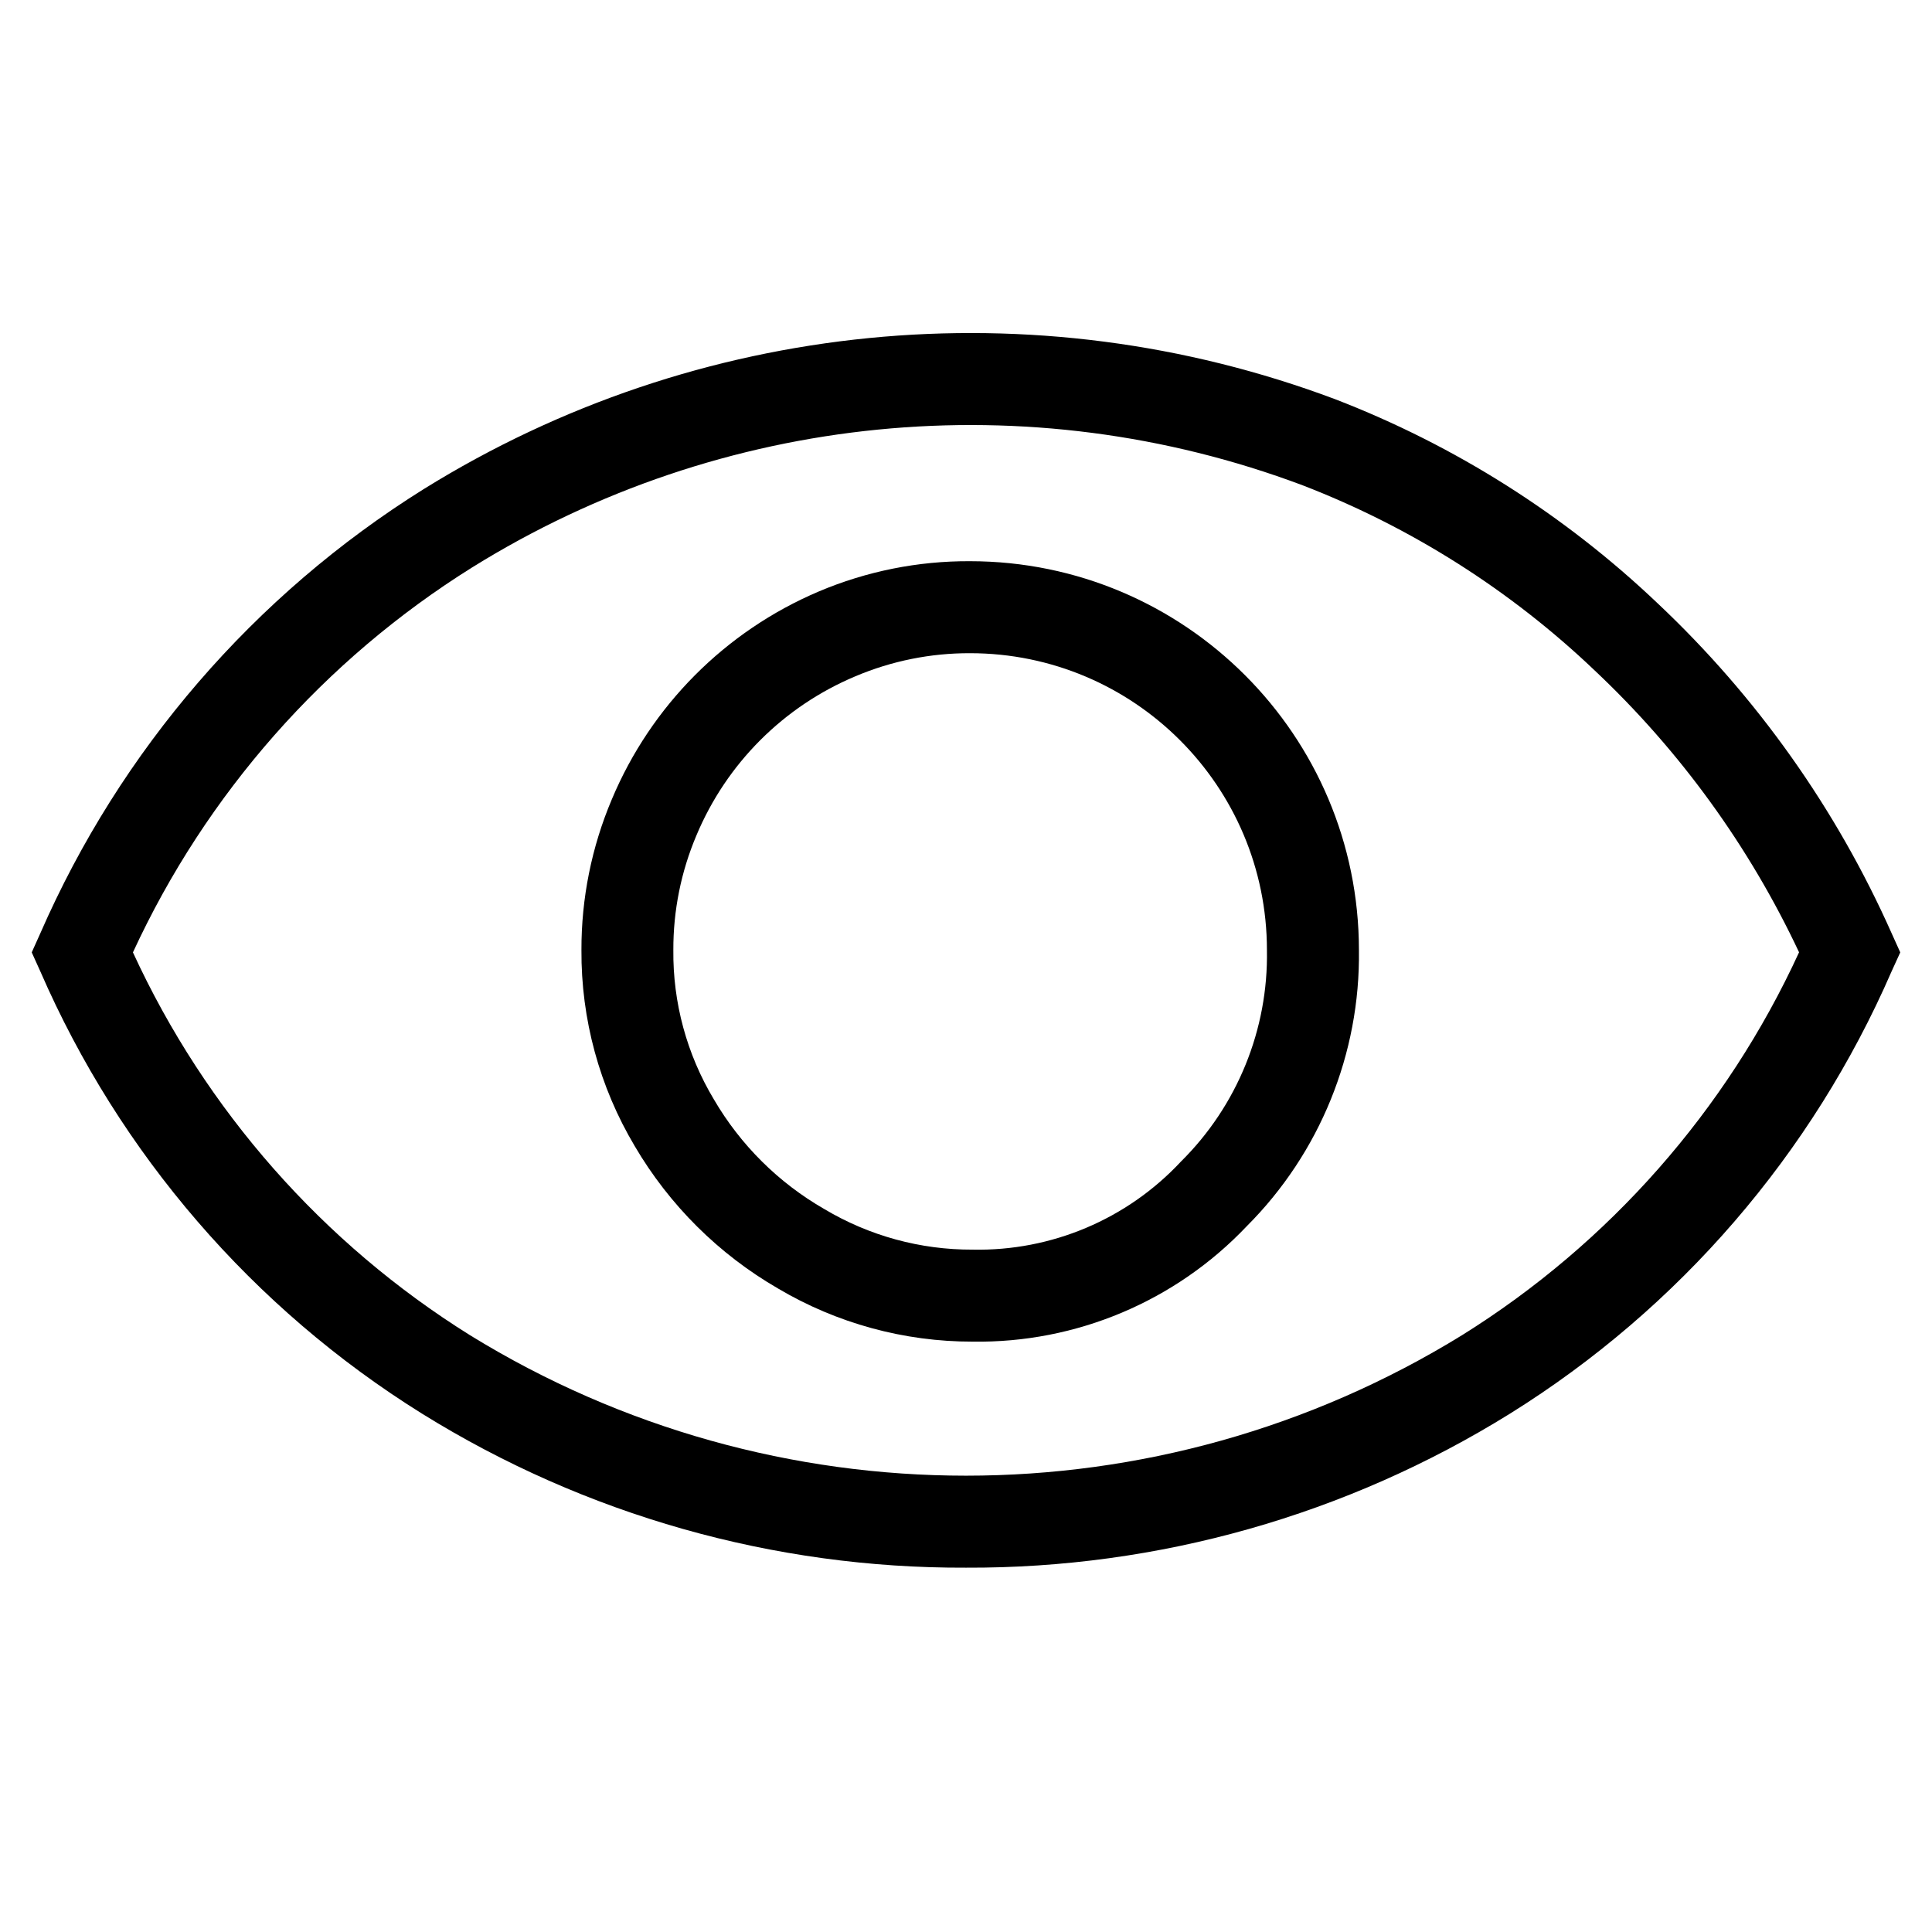
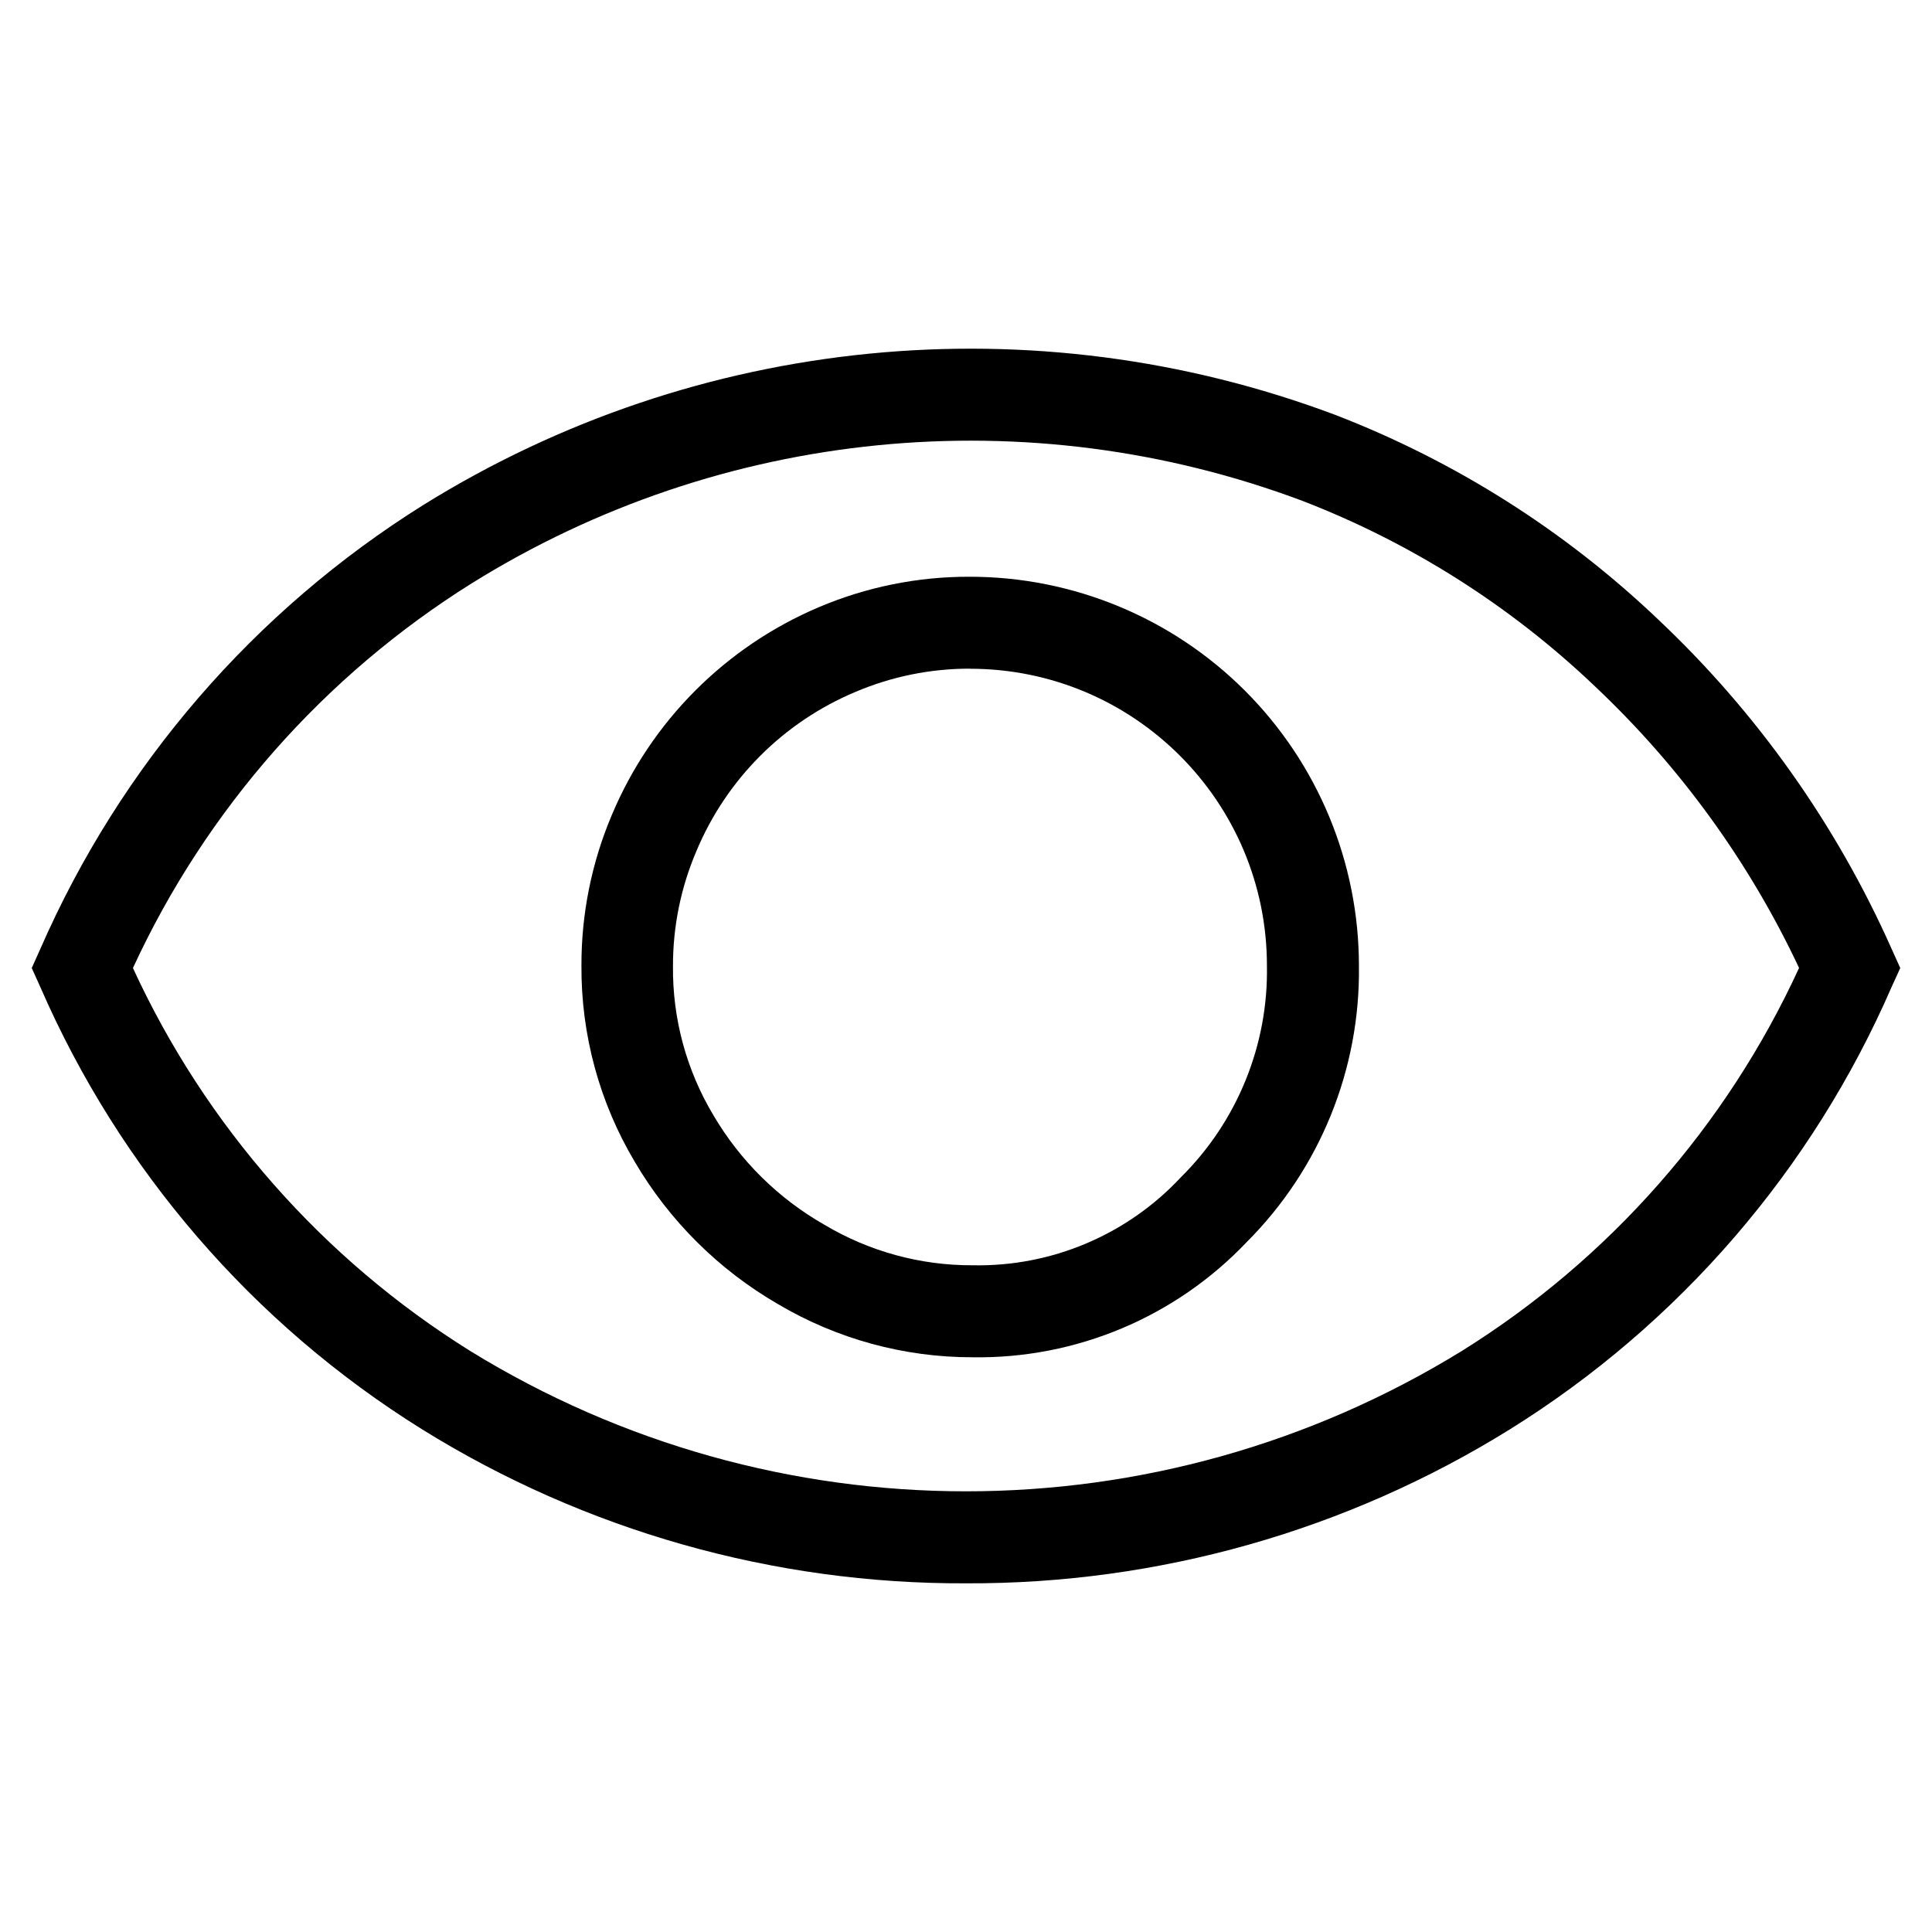
<svg xmlns="http://www.w3.org/2000/svg" width="21" height="21" viewBox="0 0 21 21">
-   <path d="M10.5,17.04a11.116,11.116,0,0,1-5.914-1.675A10.687,10.687,0,0,1,.438,10.558l-.093-.206.093-.207A10.785,10.785,0,0,1,4.606,5.316a11.269,11.269,0,0,1,9.906-.977,10.641,10.641,0,0,1,3.507,2.22,11.151,11.151,0,0,1,2.543,3.587l.093.206-.094.206a10.679,10.679,0,0,1-4.147,4.807A11.116,11.116,0,0,1,10.5,17.04ZM1.445,10.352A9.67,9.67,0,0,0,5.11,14.514a10.282,10.282,0,0,0,10.78,0,9.654,9.654,0,0,0,3.665-4.163,10.127,10.127,0,0,0-2.22-3.062,9.635,9.635,0,0,0-3.176-2.014,10.262,10.262,0,0,0-9.026.892A9.753,9.753,0,0,0,1.445,10.352Z" />
-   <path d="M10.572,14.583a4.143,4.143,0,0,1-2.116-.578A4.309,4.309,0,0,1,6.9,12.459a4.117,4.117,0,0,1-.58-2.133,4.174,4.174,0,0,1,.33-1.637A4.233,4.233,0,0,1,8.9,6.429,4.162,4.162,0,0,1,10.543,6.1a4.229,4.229,0,0,1,4.228,4.228,4.165,4.165,0,0,1-1.219,3h0A4.023,4.023,0,0,1,10.572,14.583ZM10.543,7.1A3.169,3.169,0,0,0,9.3,7.35a3.224,3.224,0,0,0-1.73,1.73,3.163,3.163,0,0,0-.251,1.246,3.091,3.091,0,0,0,.44,1.623A3.283,3.283,0,0,0,8.96,13.142a3.12,3.12,0,0,0,1.612.441,3.01,3.01,0,0,0,2.263-.956,3.154,3.154,0,0,0,.936-2.3A3.228,3.228,0,0,0,10.543,7.1Z" />
+   <path d="M10.5,17.21a11.116,11.116,0,0,1-5.914-1.675A10.687,10.687,0,0,1,.438,10.728l-.093-.206.093-.207A10.785,10.785,0,0,1,4.606,5.486a11.269,11.269,0,0,1,9.906-.977,10.641,10.641,0,0,1,3.507,2.22,11.151,11.151,0,0,1,2.543,3.587l.093.206-.094.206a10.679,10.679,0,0,1-4.147,4.807A11.116,11.116,0,0,1,10.5,17.21ZM1.445,10.522A9.67,9.67,0,0,0,5.11,14.684a10.282,10.282,0,0,0,10.78,0,9.654,9.654,0,0,0,3.665-4.163,10.127,10.127,0,0,0-2.22-3.062,9.635,9.635,0,0,0-3.176-2.014,10.262,10.262,0,0,0-9.026.892A9.753,9.753,0,0,0,1.445,10.522Z" />
+   <path d="M10.572,14.753a4.143,4.143,0,0,1-2.116-.578A4.309,4.309,0,0,1,6.9,12.629a4.117,4.117,0,0,1-.58-2.133,4.174,4.174,0,0,1,.33-1.637A4.233,4.233,0,0,1,8.9,6.6a4.162,4.162,0,0,1,1.638-.331A4.229,4.229,0,0,1,14.771,10.5a4.165,4.165,0,0,1-1.219,3h0A4.023,4.023,0,0,1,10.572,14.753Zm-.029-7.485A3.169,3.169,0,0,0,9.3,7.52a3.224,3.224,0,0,0-1.73,1.73A3.163,3.163,0,0,0,7.315,10.5a3.091,3.091,0,0,0,.44,1.623A3.283,3.283,0,0,0,8.96,13.312a3.12,3.12,0,0,0,1.612.441,3.01,3.01,0,0,0,2.263-.956,3.154,3.154,0,0,0,.936-2.3,3.228,3.228,0,0,0-3.228-3.228Z" />
</svg>
